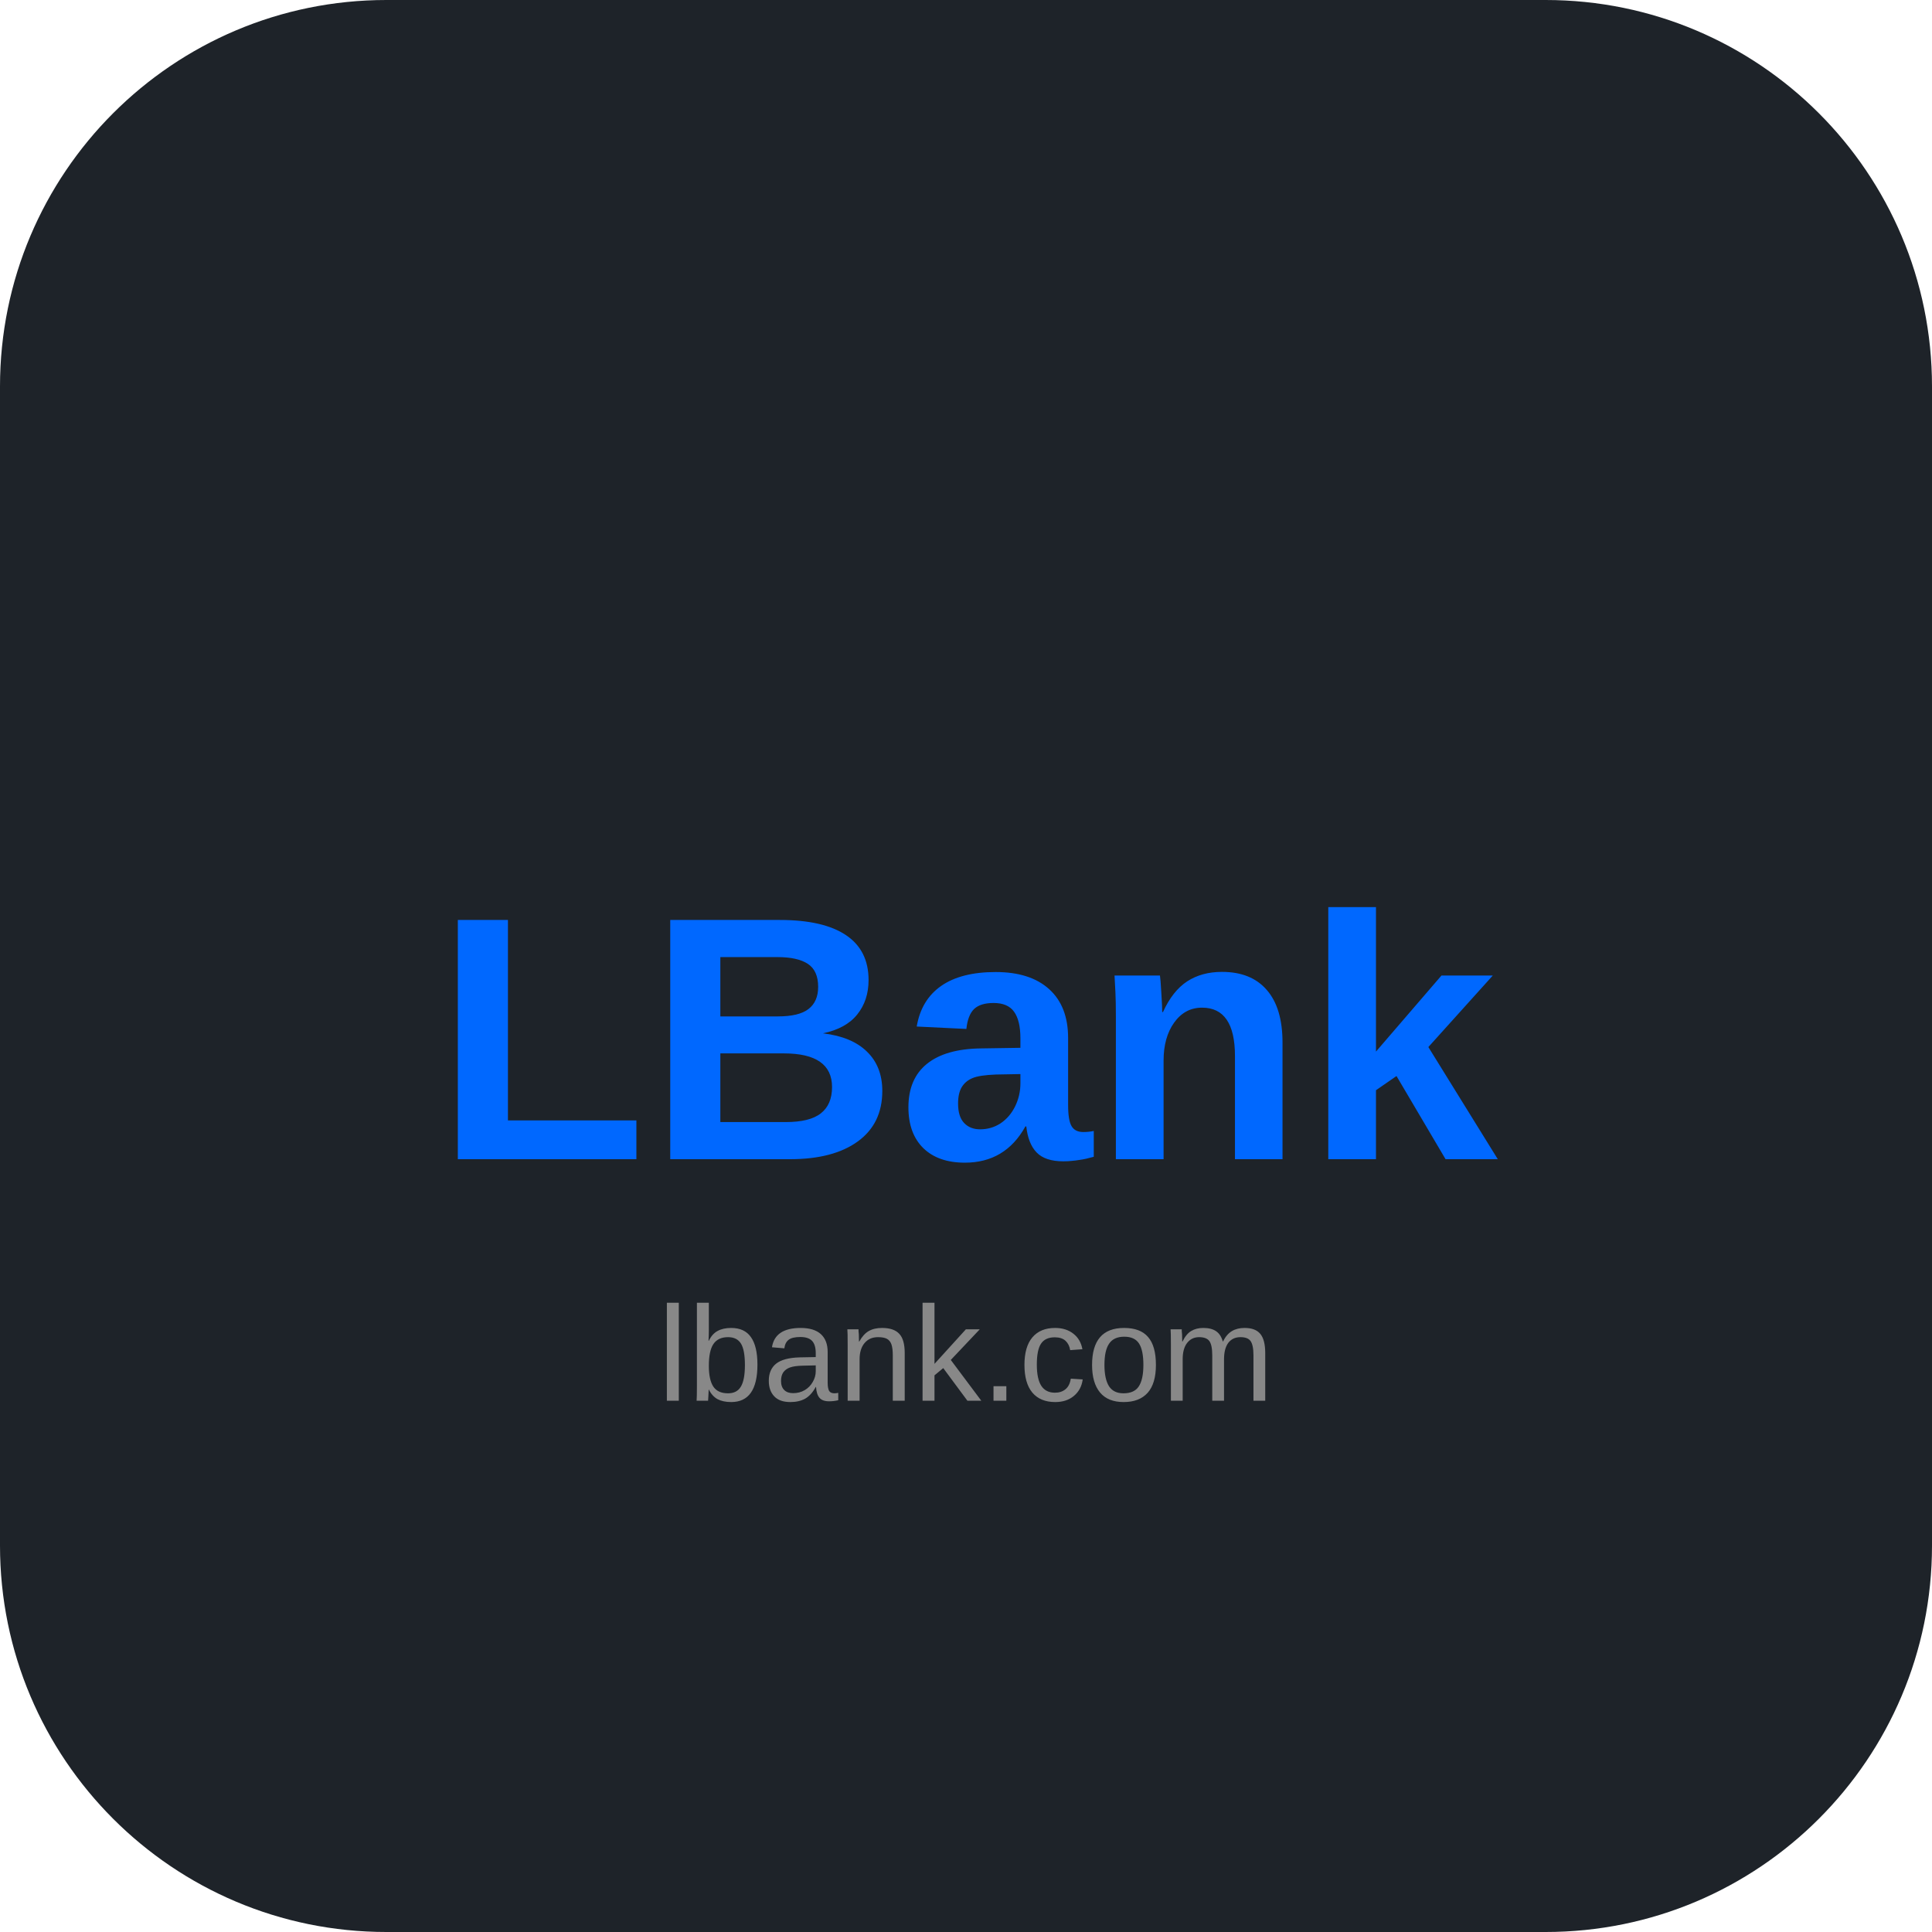
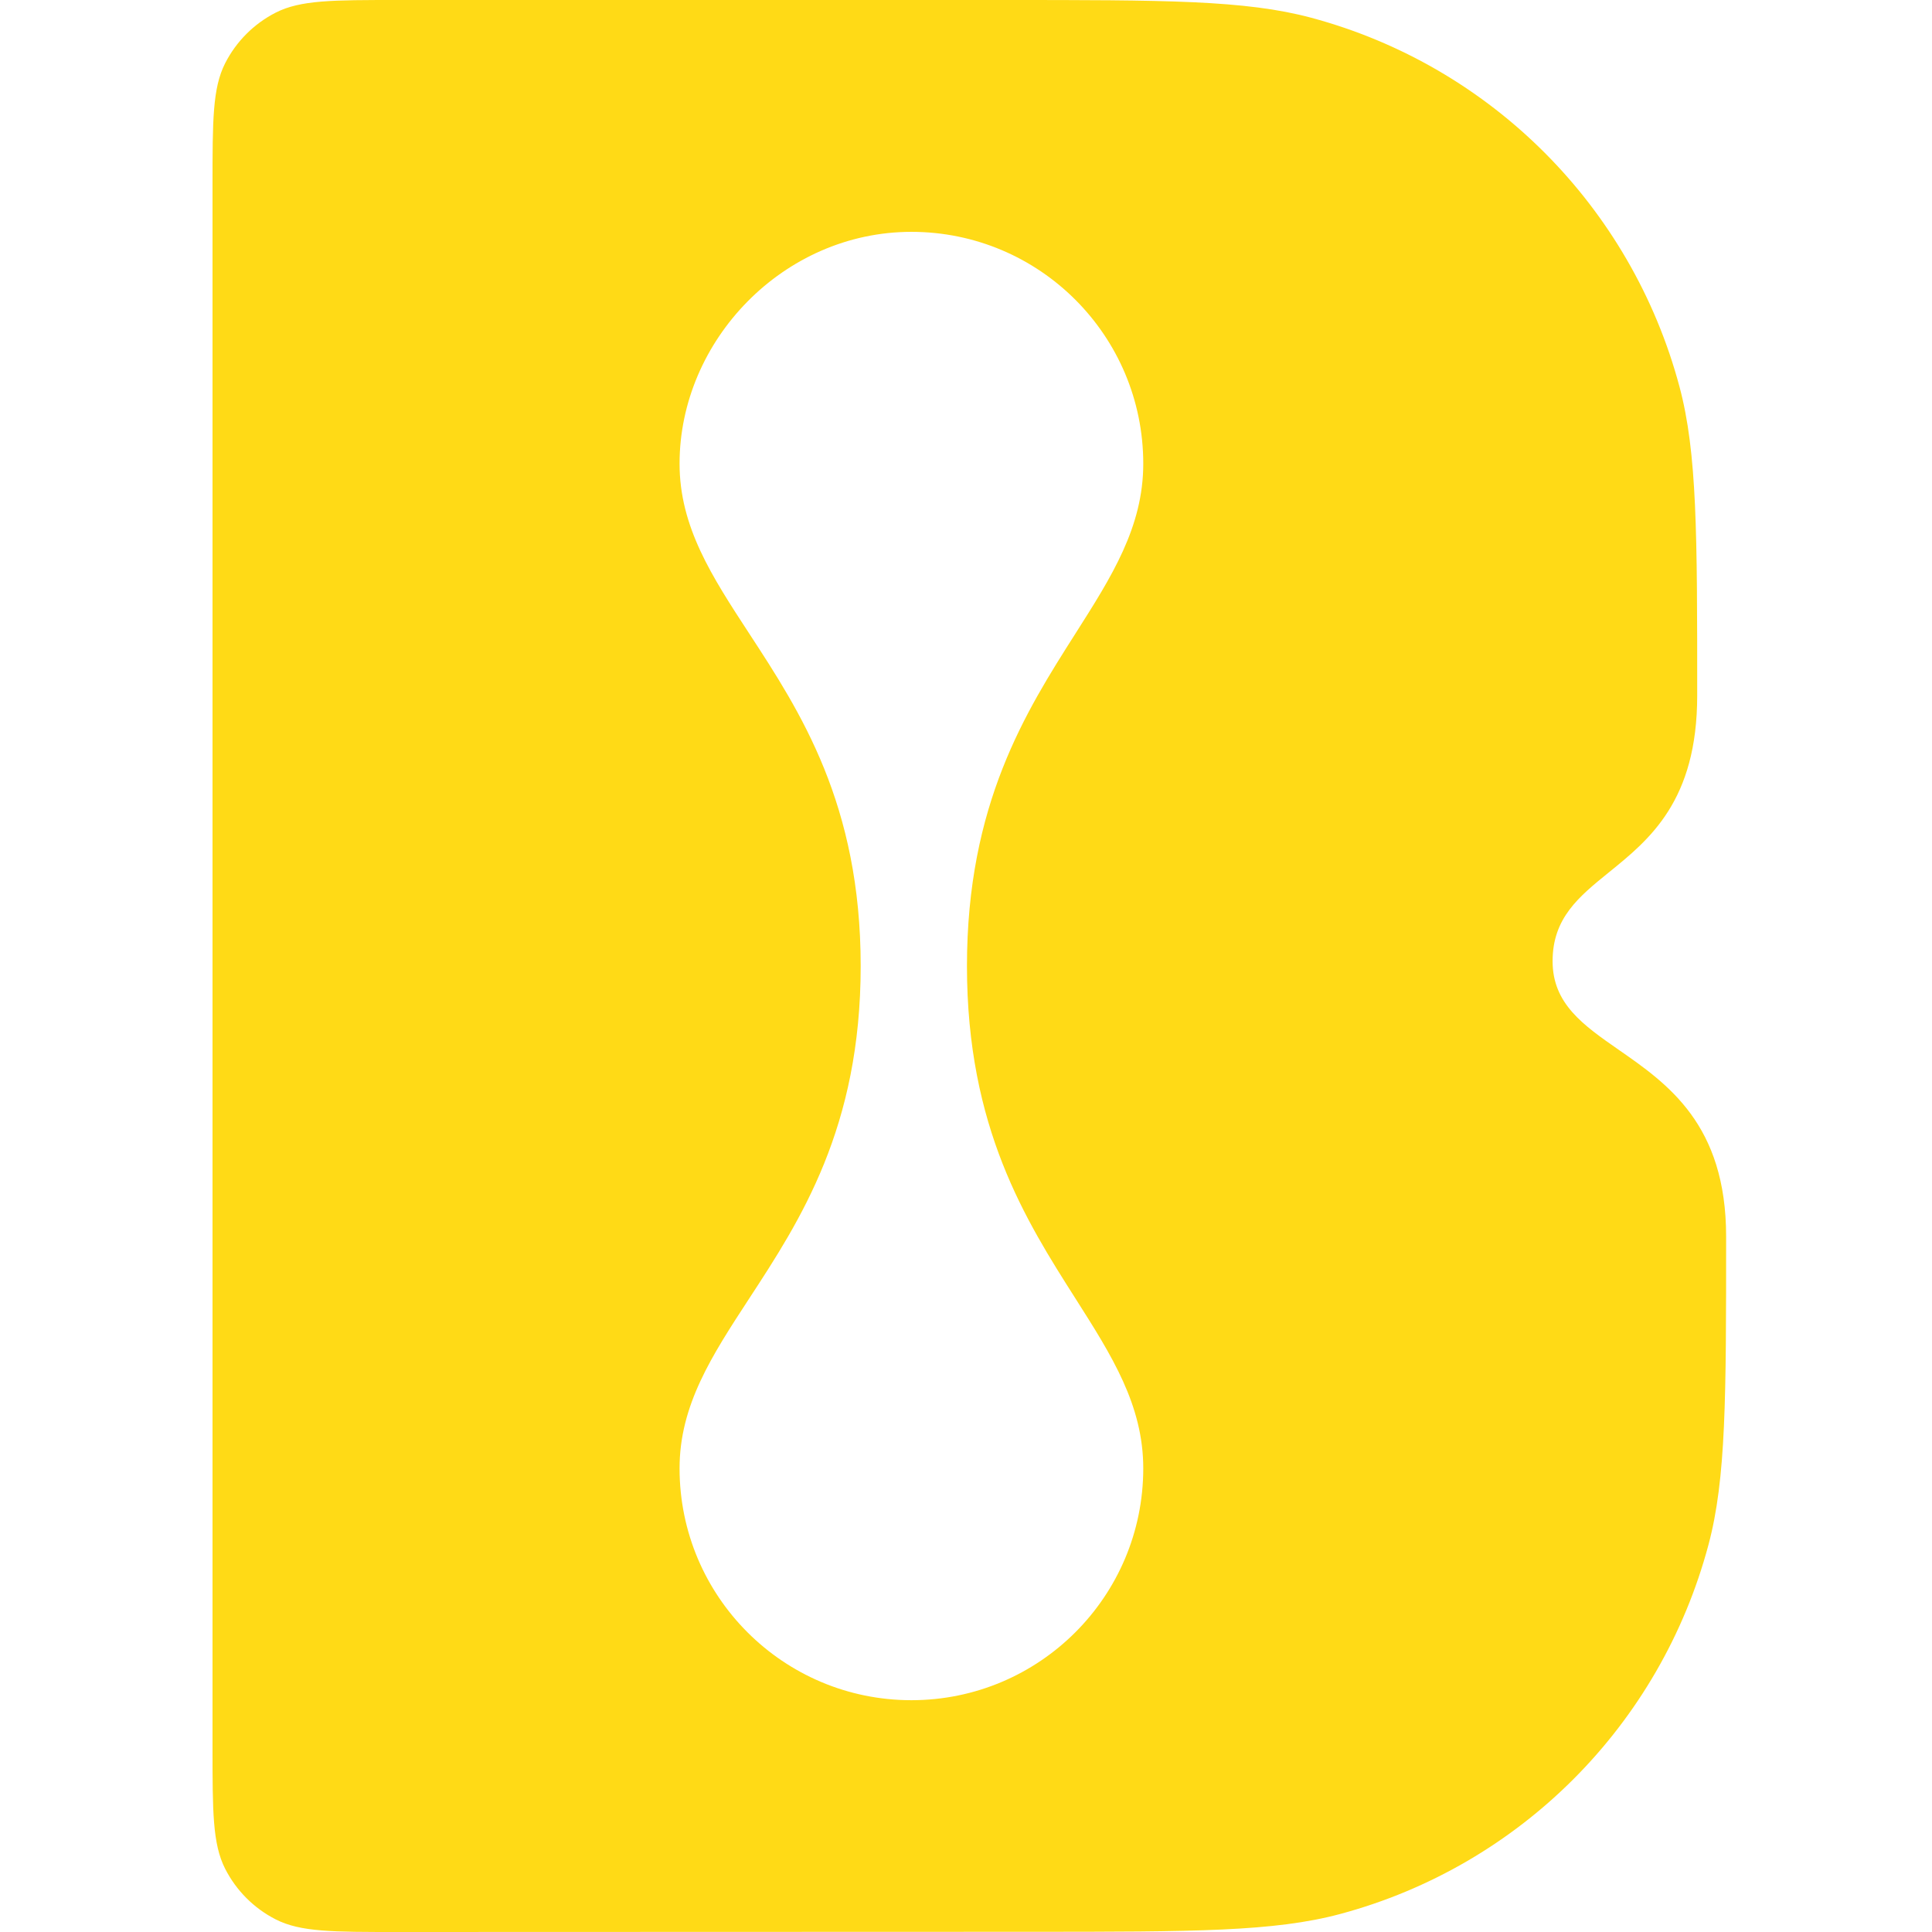
- <svg xmlns="http://www.w3.org/2000/svg" viewBox="0 0 200 200" fill="none">
-   <rect width="200" height="200" rx="40" fill="#1E2329" />
-   <text x="100" y="120" text-anchor="middle" font-family="Arial, sans-serif" font-weight="bold" font-size="36" fill="#0068FF">LBank</text>
-   <text x="100" y="145" text-anchor="middle" font-family="Arial, sans-serif" font-size="14" fill="#888">lbank.com</text>
+ <svg xmlns="http://www.w3.org/2000/svg" width="200" height="200" fill="none">
+   <path fill-rule="evenodd" clip-rule="evenodd" d="M23.306 193.451C22 190.883 22 187.522 22 180.799V19.201c0-6.721 0-10.082 1.305-12.649a11.987 11.987 0 0 1 5.234-5.244C31.101 0 34.455 0 41.162 0h62.675c16.706 0 25.06 0 31.913 1.84 18.598 4.993 33.124 19.55 38.108 38.185 1.836 6.867 1.836 15.237 1.836 31.976 0 10.899-4.925 14.889-9.126 18.291-3.122 2.529-5.844 4.733-5.844 9.21 0 4.412 3.171 6.618 6.848 9.175 5.076 3.529 11.116 7.729 11.116 19.327 0 16.71 0 25.065-1.83 31.921-4.978 18.648-19.511 33.216-38.121 38.21-6.842 1.836-15.18 1.839-31.856 1.844L41.168 200c-6.71.002-10.064.003-12.626-1.305a11.989 11.989 0 0 1-5.236-5.244Zm88.027-127.87c3.761-5.914 7.017-11.034 7.017-17.58 0-13.255-10.746-24-24.001-24S70.348 35.25 70.348 48c0 6.547 3.344 11.666 7.208 17.58 5.285 8.09 11.542 17.669 11.542 34.422 0 16.753-6.257 26.331-11.542 34.421-3.864 5.915-7.208 11.034-7.208 17.58 0 13.255 10.746 24.001 24 24.001 13.256 0 24.002-10.746 24.002-24.001 0-6.546-3.256-11.665-7.017-17.58-5.144-8.09-11.234-17.668-11.234-34.421s6.09-26.331 11.234-34.421Z" fill="#FFDA16" />
</svg>
